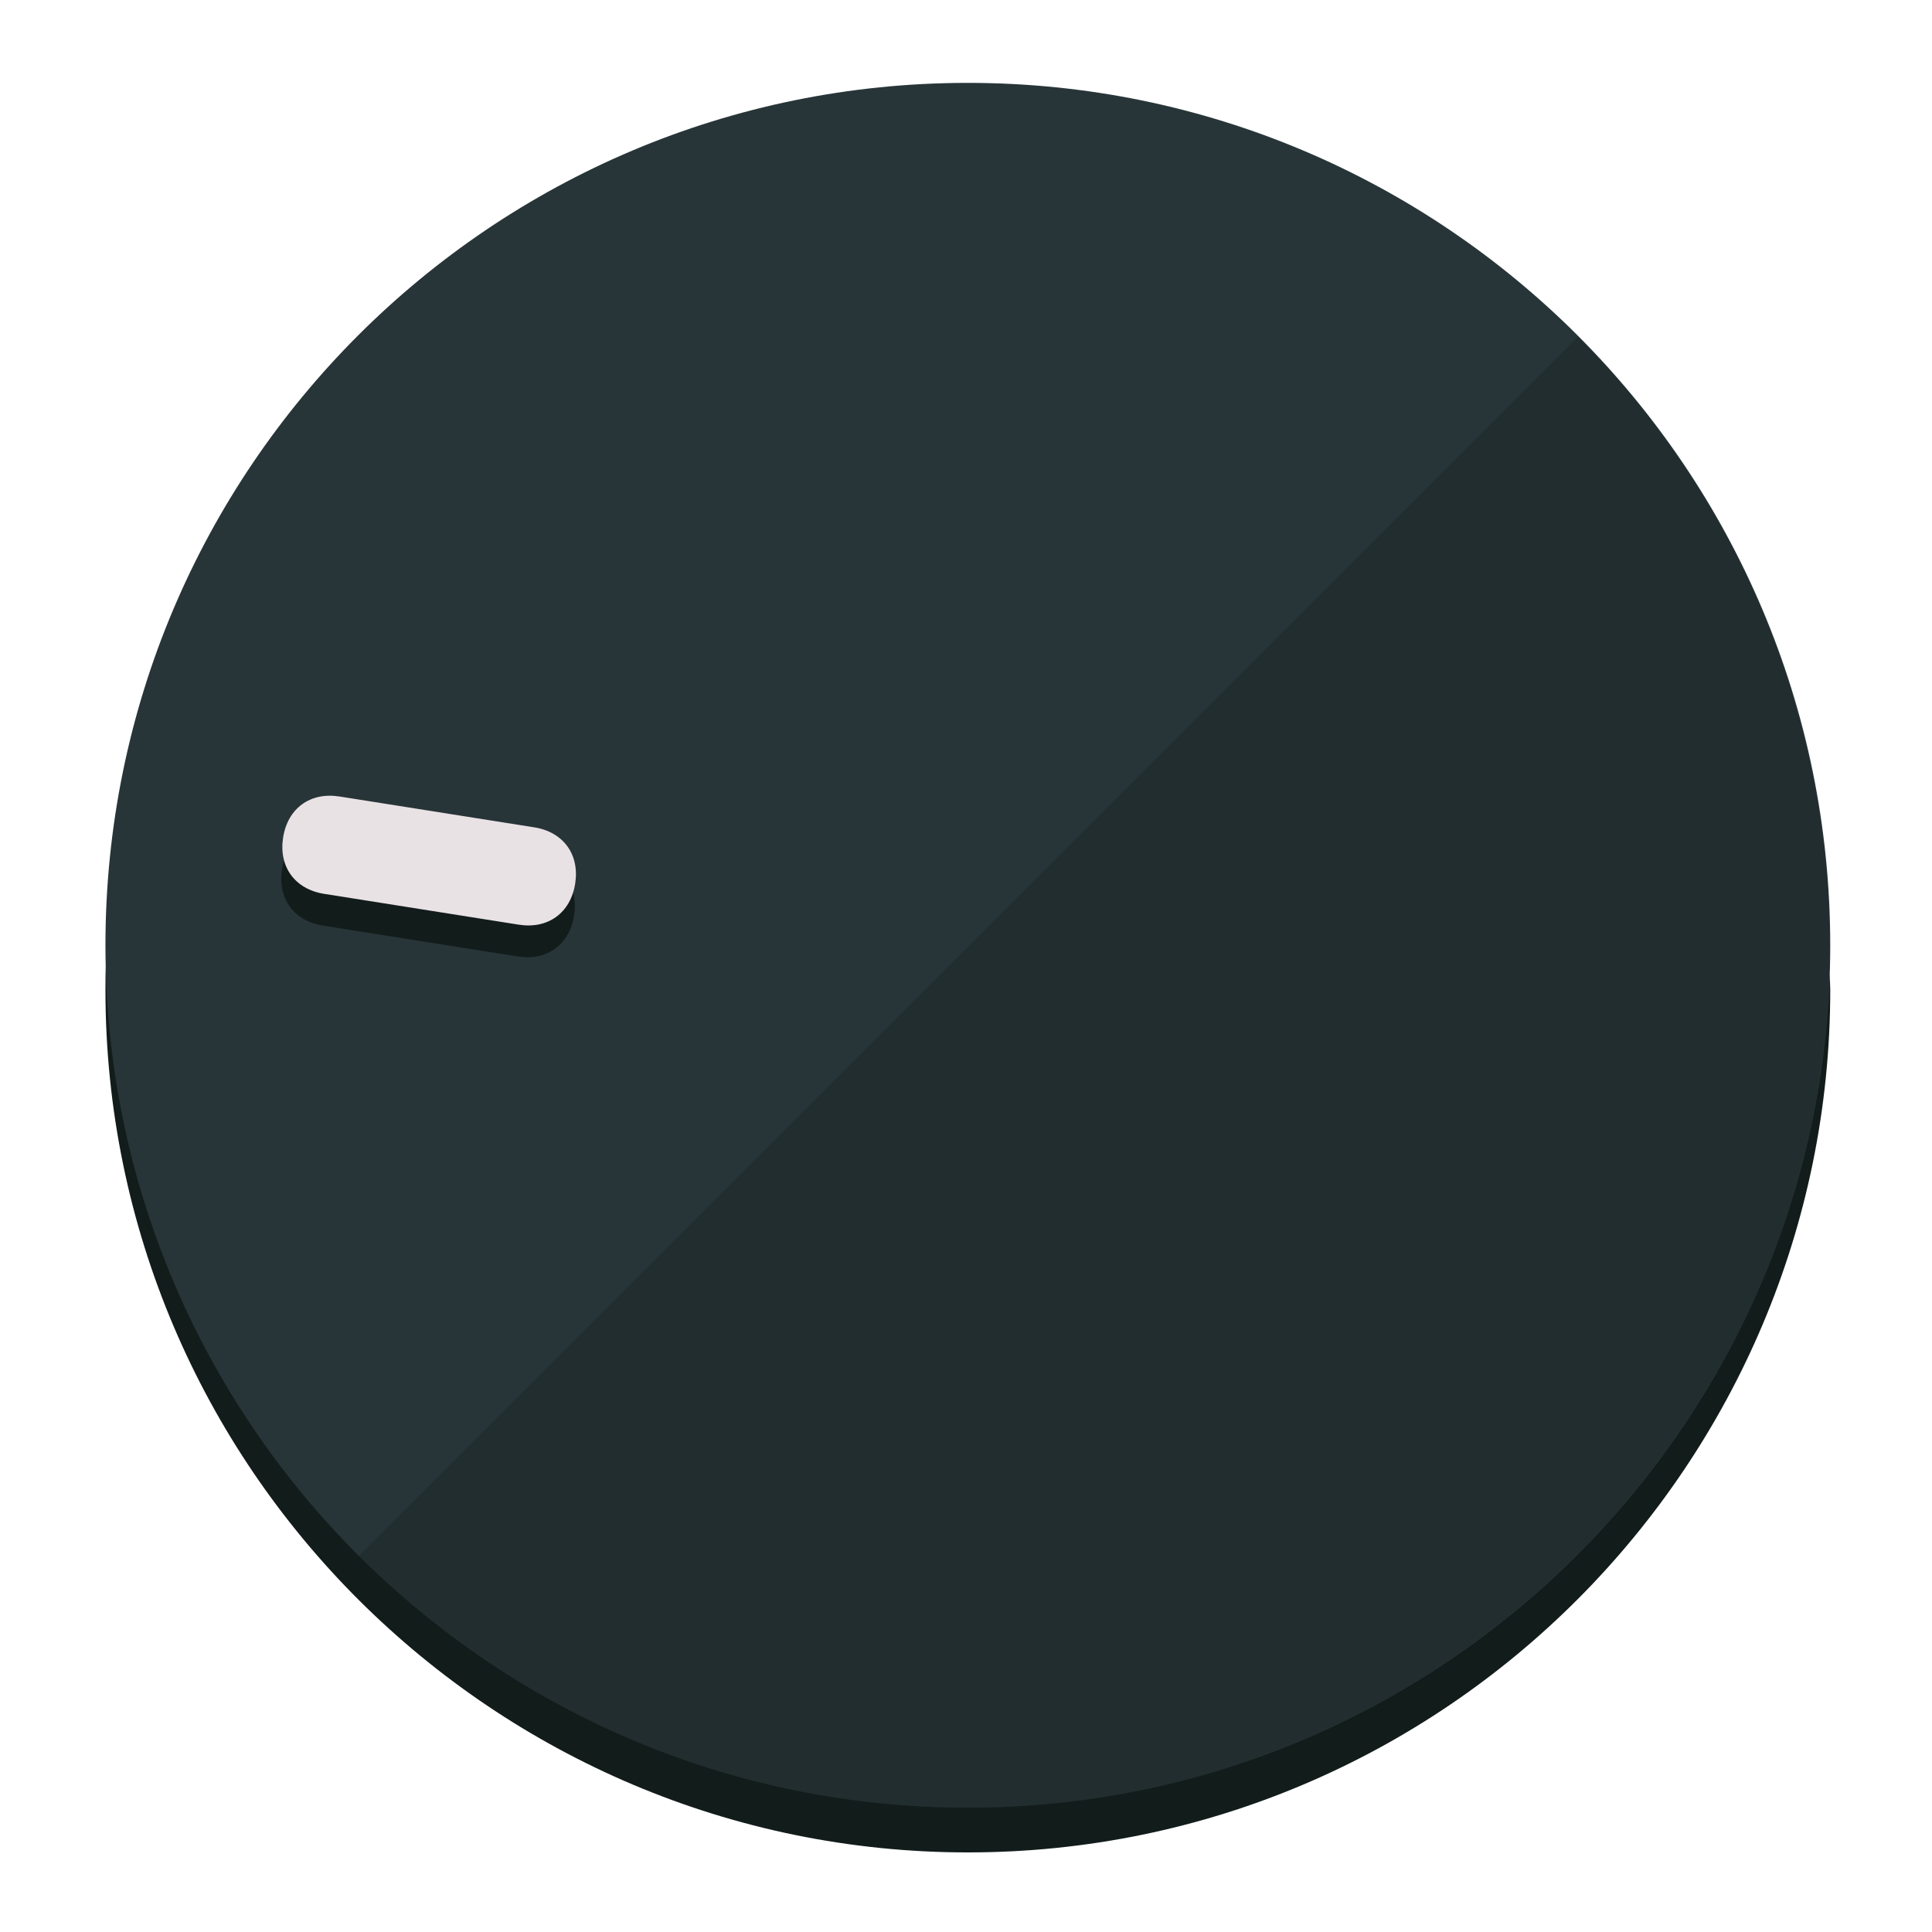
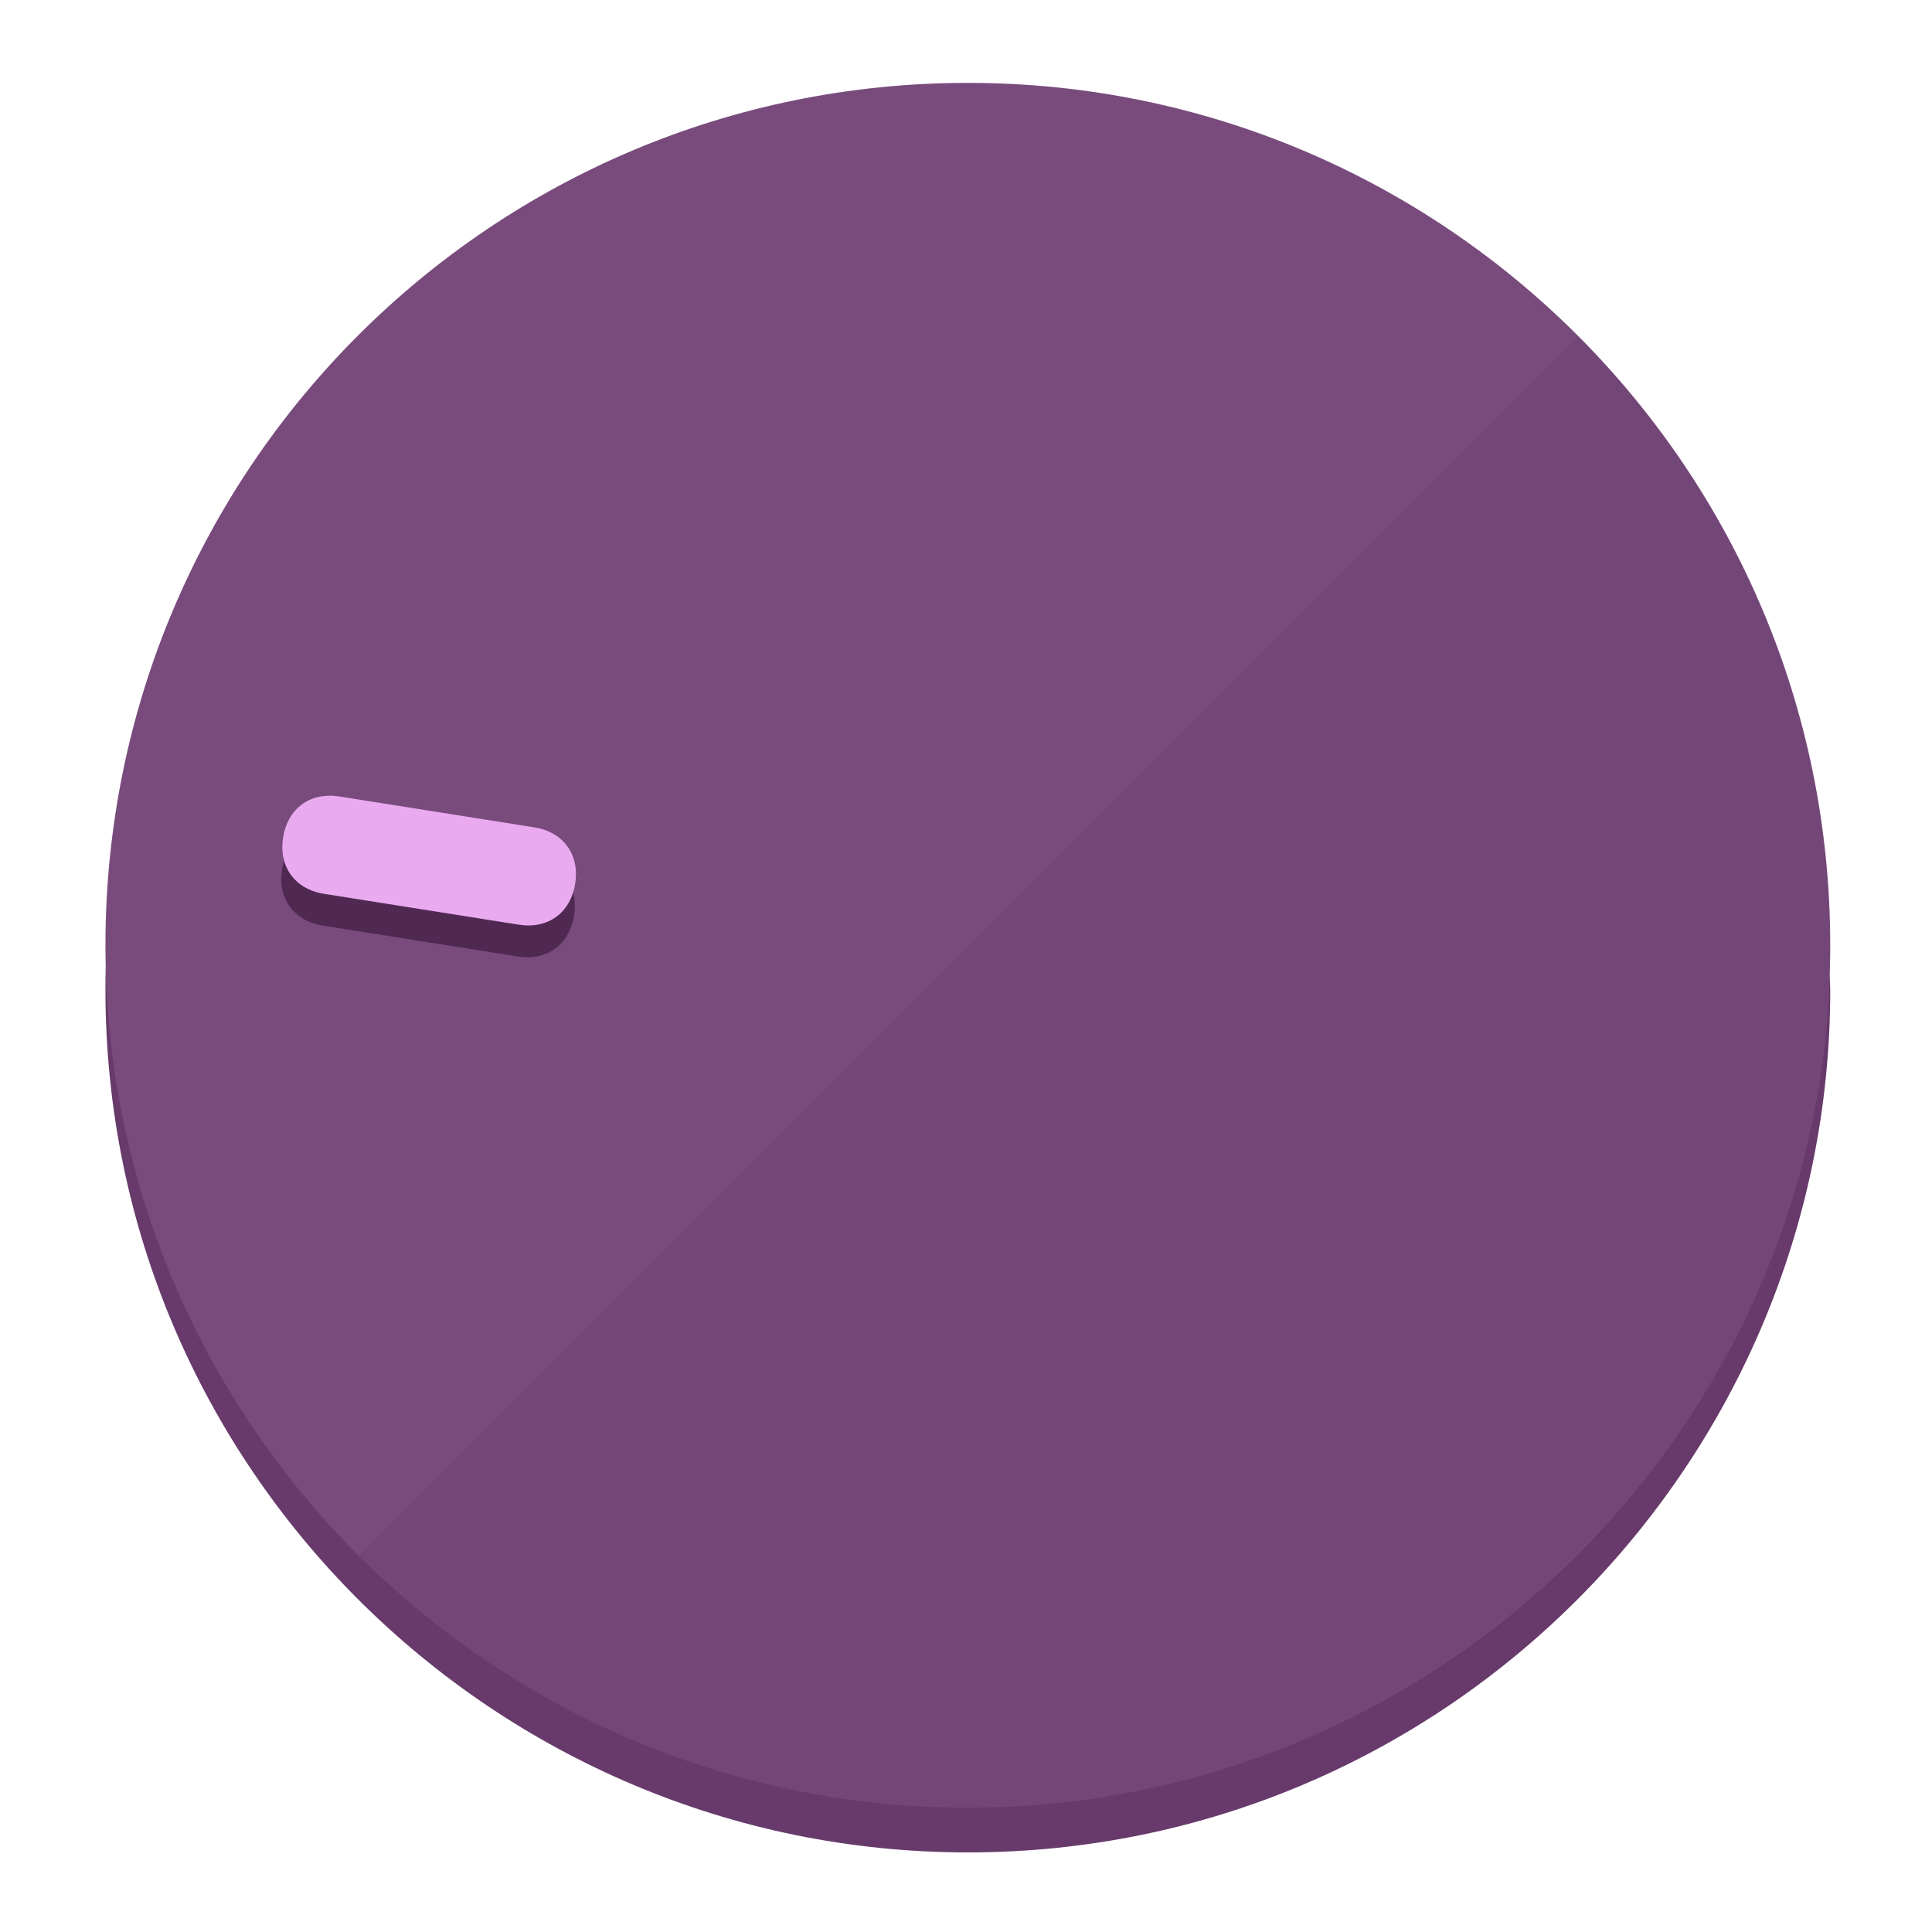
<svg xmlns="http://www.w3.org/2000/svg" height="120px" width="120px" version="1.1" id="Layer_1" viewBox="0 0 496.8 496.8" xml:space="preserve">
  <defs id="defs23" />
  <g id="g3158">
-     <path style="display:inline;fill:#121c1b;fill-opacity:1;stroke-width:1.584" d="m 248.875,445.92 c 116.582,0 212.89,-91.238 220.493,-205.286 0,5.069 1.267,8.87 1.267,13.939 0,121.651 -98.842,221.76 -221.76,221.76 -121.651,0 -221.76,-98.842 -221.76,-221.76 0,-5.069 0,-8.87 1.267,-13.939 7.603,114.048 103.91,205.286 220.493,205.286 z" id="path8" />
-     <circle style="display:inline;fill:#283538;fill-opacity:1;stroke-width:1.584" cx="248.875" cy="243.071" r="221.76" id="circle12" />
-     <path style="display:inline;fill:#000000;fill-opacity:0.154;stroke-width:1.587" d="m 405.744,86.606 c 86.308,86.308 86.308,227.193 0,313.5 -86.308,86.308 -227.193,86.308 -313.5,0" id="path14" />
+     <path style="display:inline;fill:#673A6B;fill-opacity:1;stroke-width:1.584" d="m 248.875,445.92 c 116.582,0 212.89,-91.238 220.493,-205.286 0,5.069 1.267,8.87 1.267,13.939 0,121.651 -98.842,221.76 -221.76,221.76 -121.651,0 -221.76,-98.842 -221.76,-221.76 0,-5.069 0,-8.87 1.267,-13.939 7.603,114.048 103.91,205.286 220.493,205.286 z" id="path8" />
+     <circle style="display:inline;fill:#794B7D;fill-opacity:1;stroke-width:1.584" cx="248.875" cy="243.071" r="221.76" id="circle12" />
+     <path style="display:inline;fill:#4F2952;fill-opacity:0.154;stroke-width:1.587" d="m 405.744,86.606 c 86.308,86.308 86.308,227.193 0,313.5 -86.308,86.308 -227.193,86.308 -313.5,0" id="path14" />
  </g>
  <g id="g3198">
    <circle style="display:none;fill:#000000;fill-opacity:0;stroke-width:1.584" cx="-201.714" cy="283.513" r="221.76" id="circle12-3" transform="rotate(-81)" />
-     <path style="display:inline;fill:#121c1b;fill-opacity:1;stroke-width:1.584" d="m 137.089,220.92 c 7.51,1.189 11.723,6.989 10.534,14.498 v 0 c -1.189,7.51 -6.989,11.723 -14.498,10.534 L 83.061,238.023 C 75.551,236.834 71.338,231.034 72.527,223.525 v 0 c 1.189,-7.51 6.989,-11.723 14.498,-10.534 z" id="path3789" />
-     <path style="display:inline;fill:#E9E2E5;stroke-width:1.584" d="m 137.365,212.742 c 7.51,1.189 11.723,6.989 10.534,14.498 v 0 c -1.189,7.51 -6.989,11.723 -14.498,10.534 l -50.064,-7.929 c -7.51,-1.189 -11.723,-6.989 -10.534,-14.498 v 0 c 1.189,-7.51 6.989,-11.723 14.498,-10.534 z" id="path915" />
+     <path style="display:inline;fill:#4F2952;fill-opacity:1;stroke-width:1.584" d="m 137.089,220.92 c 7.51,1.189 11.723,6.989 10.534,14.498 v 0 c -1.189,7.51 -6.989,11.723 -14.498,10.534 L 83.061,238.023 C 75.551,236.834 71.338,231.034 72.527,223.525 v 0 c 1.189,-7.51 6.989,-11.723 14.498,-10.534 z" id="path3789" />
+     <path style="display:inline;fill:#EAAAF0;stroke-width:1.584" d="m 137.365,212.742 c 7.51,1.189 11.723,6.989 10.534,14.498 v 0 c -1.189,7.51 -6.989,11.723 -14.498,10.534 l -50.064,-7.929 c -7.51,-1.189 -11.723,-6.989 -10.534,-14.498 v 0 c 1.189,-7.51 6.989,-11.723 14.498,-10.534 z" id="path915" />
  </g>
</svg>
